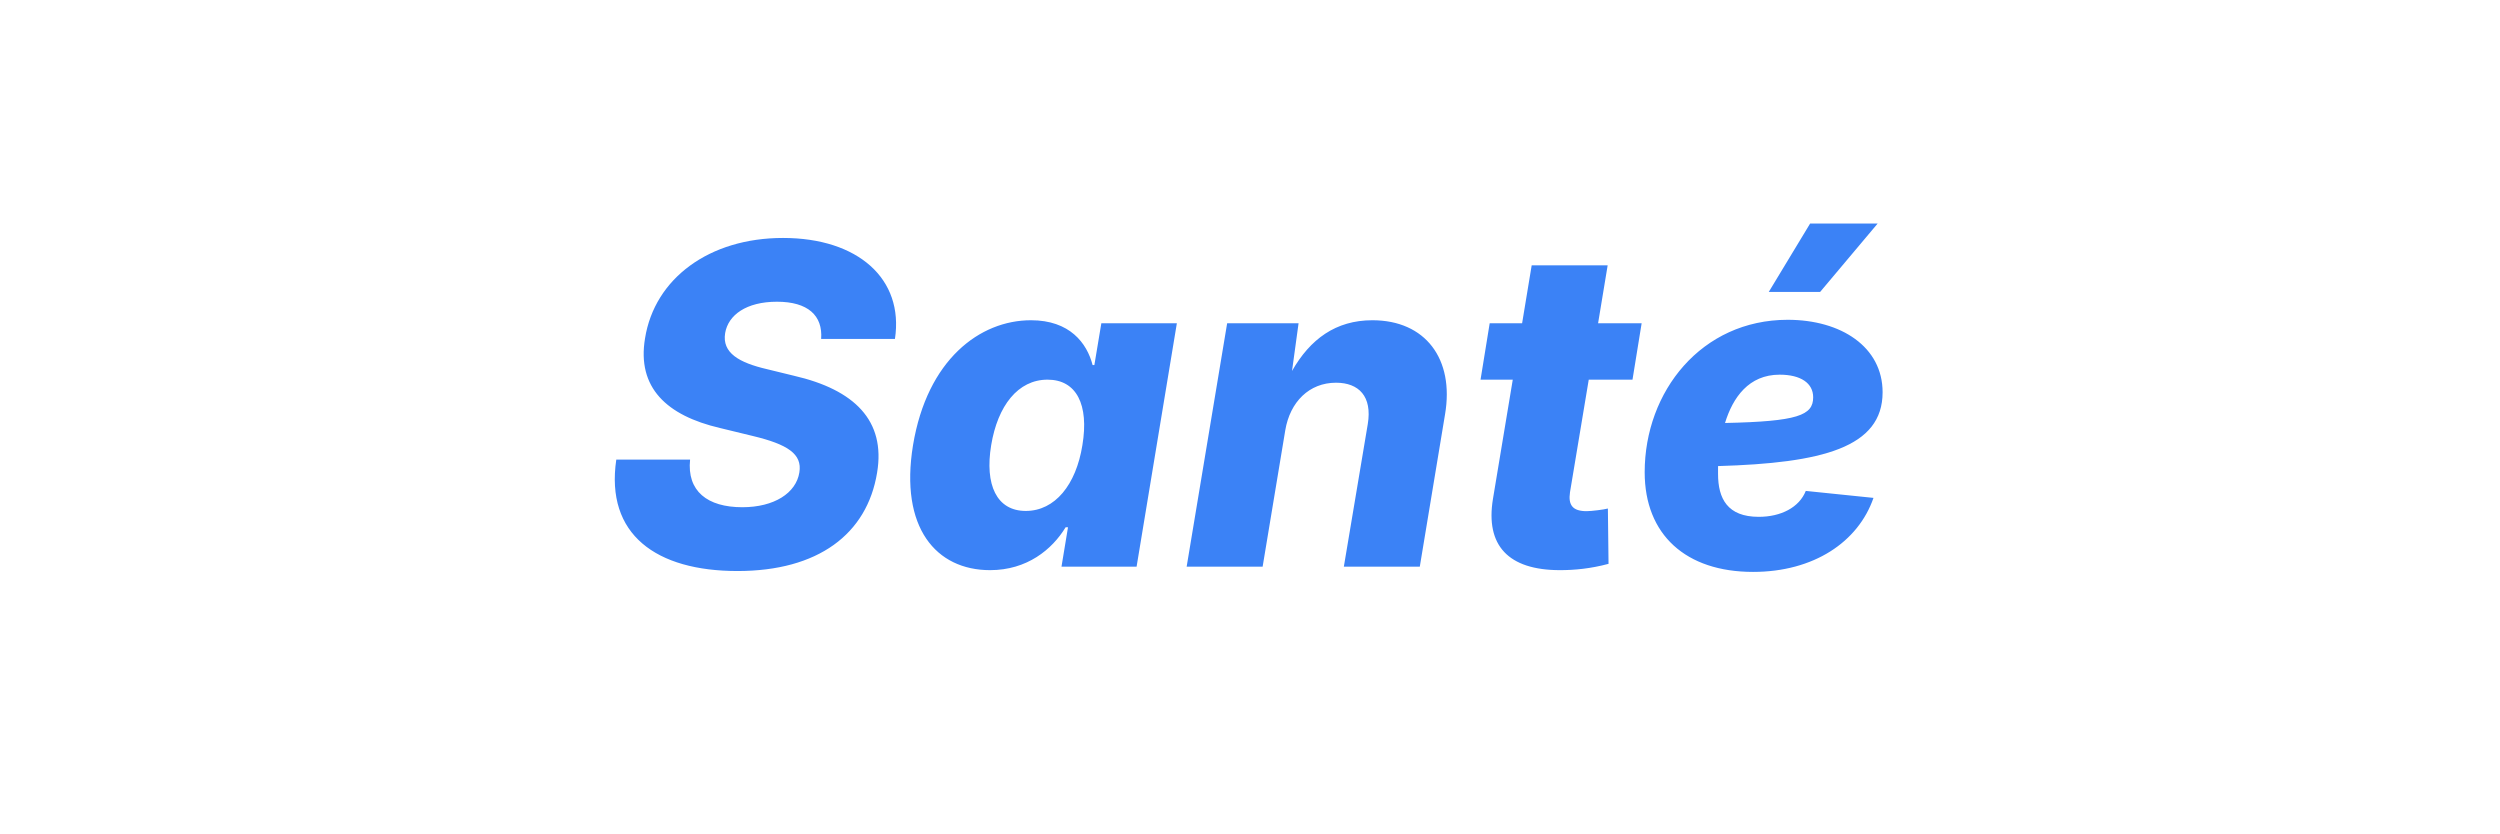
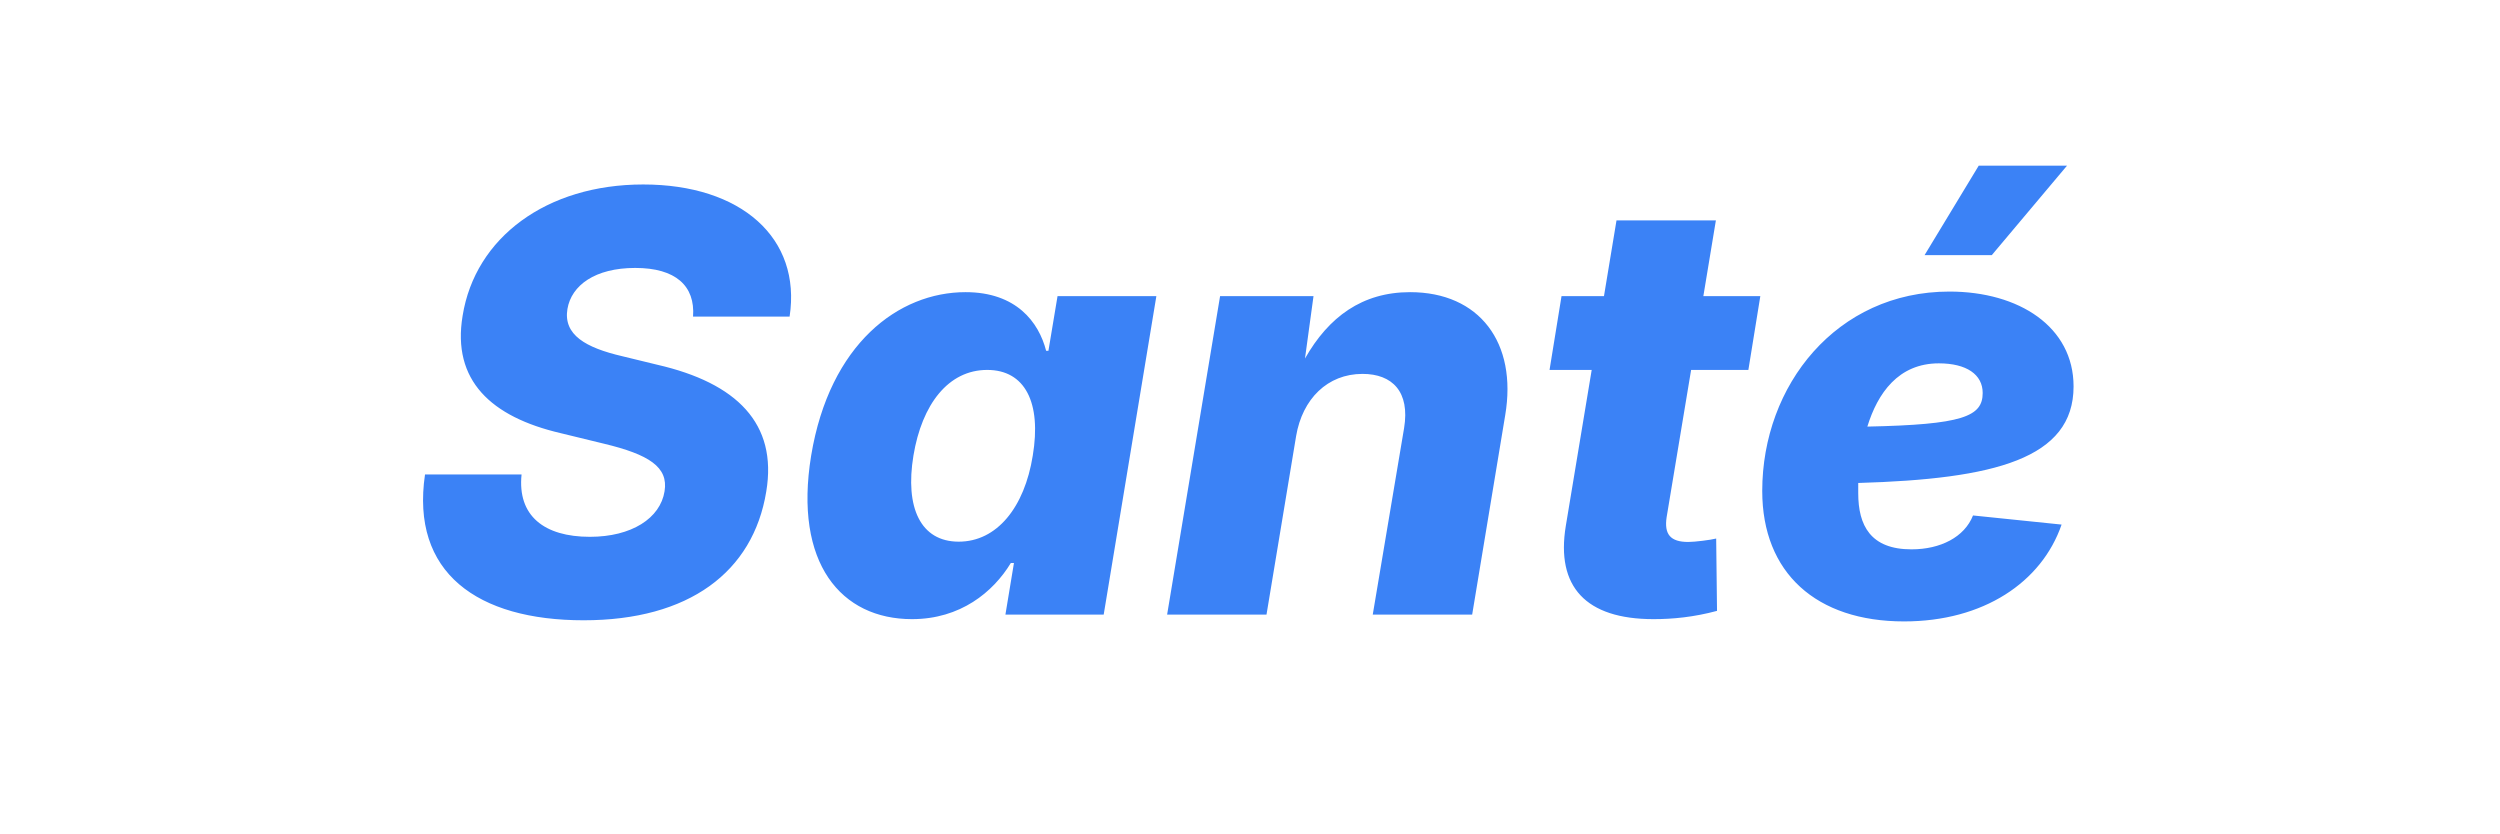
<svg xmlns="http://www.w3.org/2000/svg" viewBox="0 0 1200 400" role="img" aria-labelledby="title desc">
  <rect x="0" y="0" width="1200" height="400" fill="none" />
-   <text x="600" y="272" text-anchor="middle" font-family="Inter, Segoe UI, Arial, sans-serif" font-size="214" font-style="italic" font-weight="800" letter-spacing="0" text-rendering="geometricPrecision" fill="#3B82F6">
+   <text x="600" y="295" text-anchor="middle" font-family="Inter, Segoe UI, Arial, sans-serif" font-size="280" font-style="italic" font-weight="800" letter-spacing="-1" text-rendering="geometricPrecision" fill="#3B82F6">
    Santé
  </text>
</svg>
